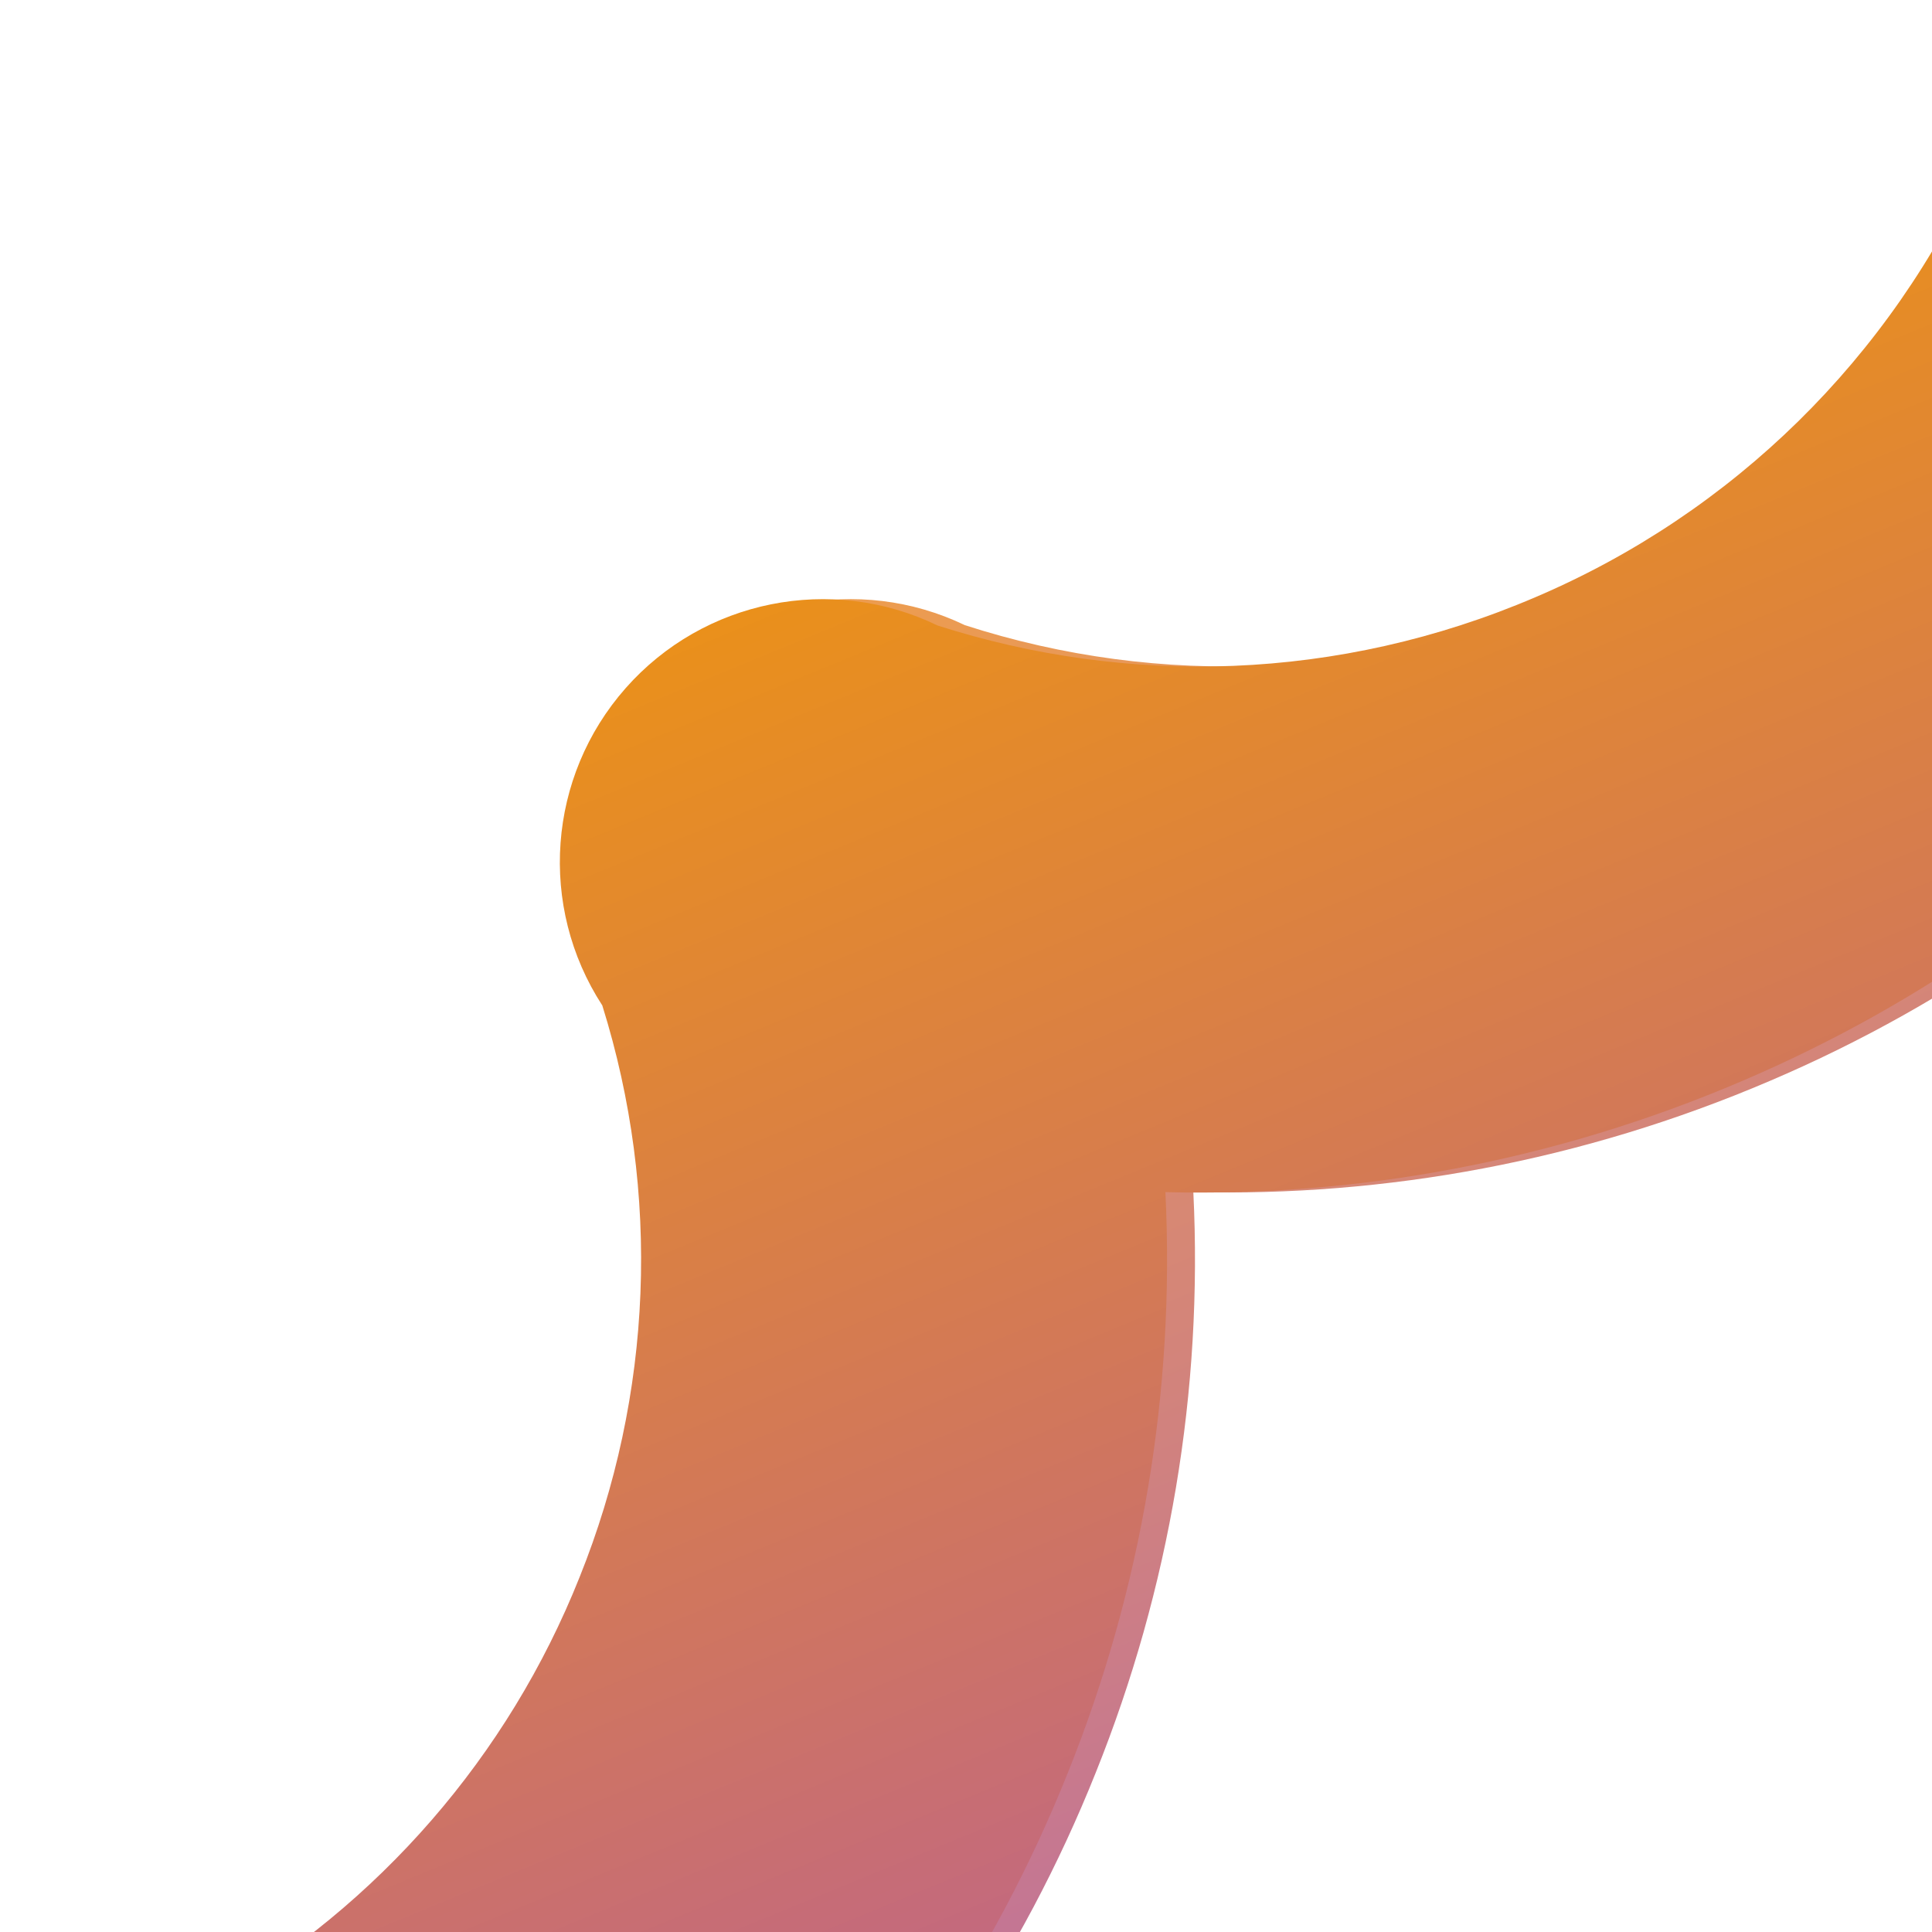
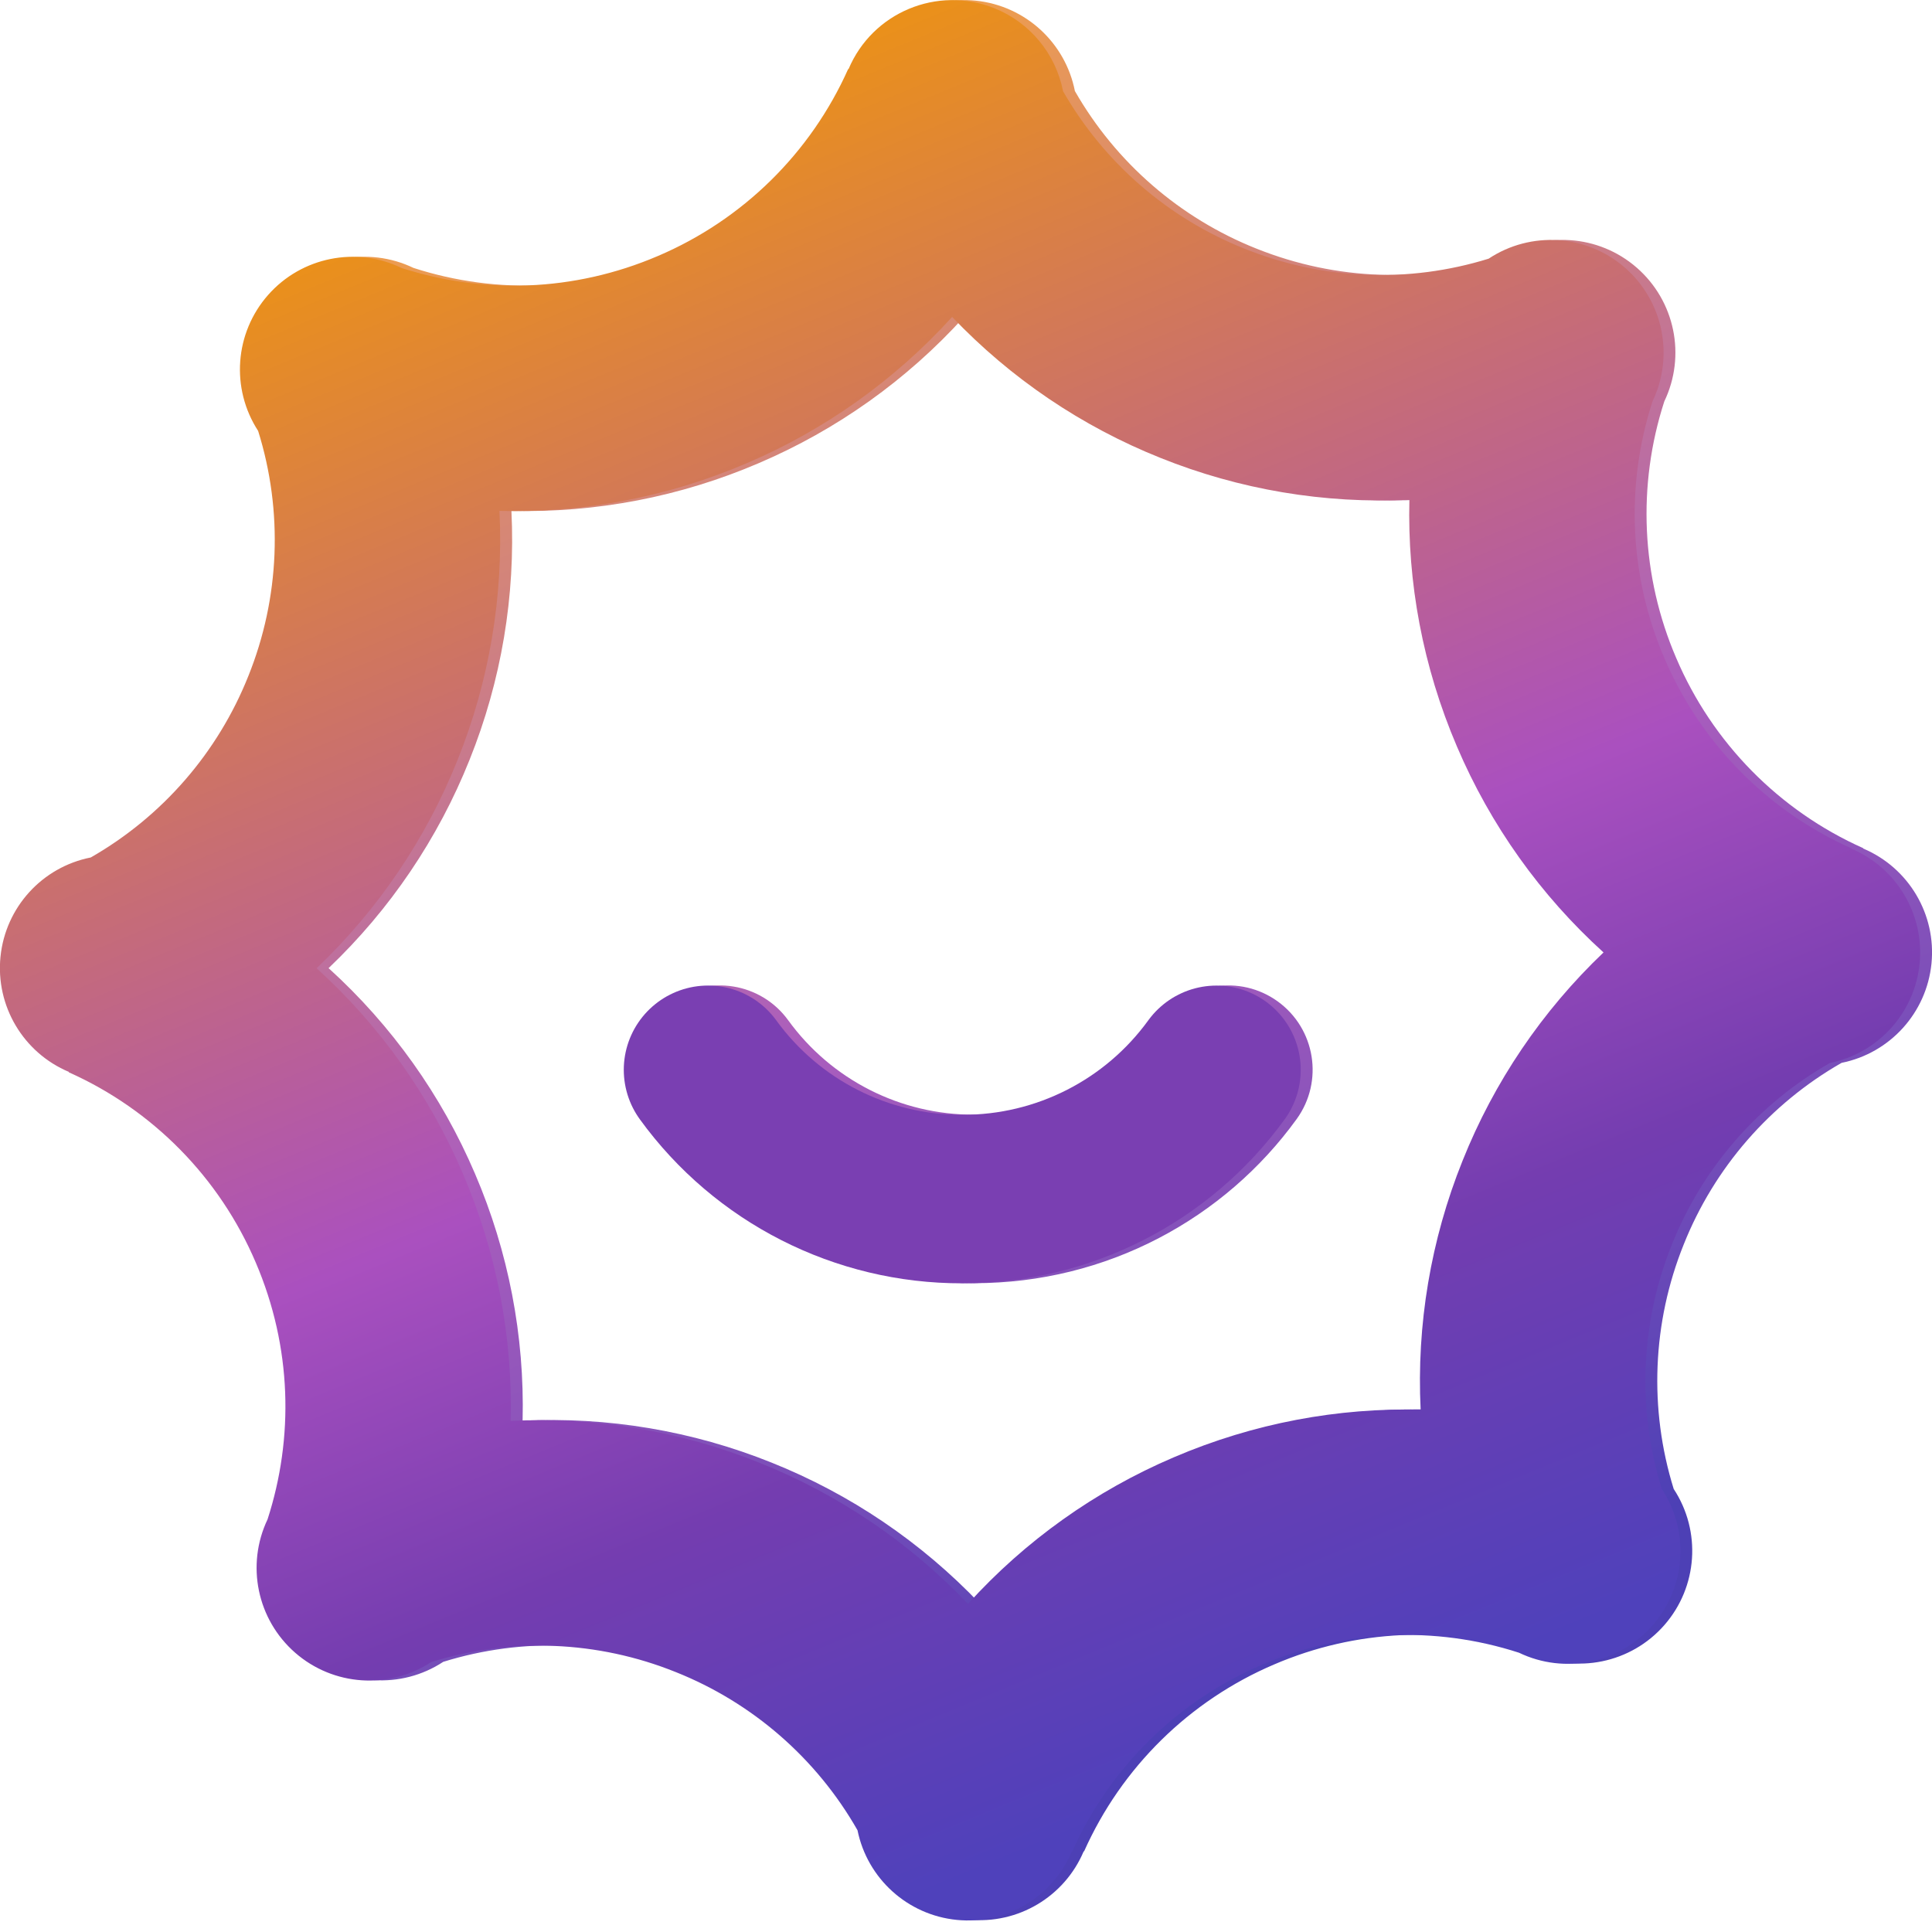
- <svg xmlns="http://www.w3.org/2000/svg" viewBox="0 0 24 24" fill="none">
-   <path fill-rule="evenodd" clip-rule="evenodd" d="M31.157 2.643a3.267 3.267 0 00-6.218-.64l-.008-.005a10.578 10.578 0 01-5.515 5.421 10.573 10.573 0 01-7.43.347A3.267 3.267 0 007.83 12.49c.702 2.254.66 4.744-.284 7.101a10.567 10.567 0 01-4.57 5.26 3.267 3.267 0 00-.632 6.214l-.004.01a10.578 10.578 0 015.421 5.515 10.574 10.574 0 01.34 7.449 3.267 3.267 0 004.747 4.13 10.568 10.568 0 017.084.289A10.568 10.568 0 0125.2 53.04a3.267 3.267 0 006.212.62l.01.004a10.578 10.578 0 015.514-5.421 10.573 10.573 0 017.433-.345 3.267 3.267 0 004.144-4.74 10.569 10.569 0 01.29-7.086 10.568 10.568 0 014.577-5.265 3.267 3.267 0 00.623-6.213l.004-.009a10.578 10.578 0 01-5.422-5.514 10.574 10.574 0 01-.344-7.437 3.267 3.267 0 00-4.746-4.139c-2.248.695-4.73.651-7.08-.29a10.567 10.567 0 01-5.257-4.563zm11.58 31a17.093 17.093 0 00-1.214 7.213 17.094 17.094 0 00-7.158 1.38 17.094 17.094 0 00-5.962 4.247 17.095 17.095 0 00-6.042-4.09 17.093 17.093 0 00-7.213-1.213 17.094 17.094 0 00-1.38-7.16 17.094 17.094 0 00-4.244-5.958 17.094 17.094 0 004.087-6.04 17.093 17.093 0 001.213-7.214c2.387.059 4.826-.381 7.163-1.381a17.093 17.093 0 005.957-4.242 17.094 17.094 0 006.039 4.086 17.094 17.094 0 007.213 1.213 17.094 17.094 0 001.381 7.158 17.092 17.092 0 004.245 5.961 17.093 17.093 0 00-4.086 6.04zm-19.889-4.068a2.442 2.442 0 10-3.958 2.862 11.512 11.512 0 009.347 4.757c3.848 0 7.263-1.875 9.347-4.757a2.442 2.442 0 00-3.958-2.862 6.627 6.627 0 01-5.39 2.734 6.627 6.627 0 01-5.388-2.734z" fill="url(#prefix__paint0_linear_1_85)" />
-   <path fill-rule="evenodd" clip-rule="evenodd" d="M28.822.238a3.265 3.265 0 011.991 2.406 10.568 10.568 0 005.257 4.563 10.57 10.57 0 007.079.291 3.267 3.267 0 014.75 4.136 10.575 10.575 0 00.343 7.44 10.58 10.58 0 005.422 5.516l-.004.008a3.268 3.268 0 01-.62 6.213 10.568 10.568 0 00-4.581 5.267 10.569 10.569 0 00-.29 7.082 3.267 3.267 0 01-4.14 4.745 10.574 10.574 0 00-7.437.344 10.579 10.579 0 00-5.515 5.422l-.01-.004a3.267 3.267 0 01-6.212-.617 10.568 10.568 0 00-5.27-4.585 10.57 10.57 0 00-7.088-.289 3.267 3.267 0 01-4.742-4.136c.764-2.362.71-4.989-.342-7.445a10.579 10.579 0 00-5.421-5.515l.005-.01a3.267 3.267 0 01.634-6.216 10.568 10.568 0 004.568-5.26 10.57 10.57 0 00.283-7.104 3.267 3.267 0 014.164-4.72c2.357.756 4.976.698 7.424-.35A10.579 10.579 0 0024.585 2l.01.004A3.267 3.267 0 0128.822.238zM41.178 40.86a17.096 17.096 0 011.214-7.213 17.095 17.095 0 014.087-6.04 17.095 17.095 0 01-4.246-5.962c-1-2.336-1.44-4.772-1.381-7.159a17.096 17.096 0 01-7.214-1.213 17.096 17.096 0 01-6.04-4.087 17.094 17.094 0 01-5.958 4.243c-2.337 1-4.775 1.44-7.163 1.38a17.096 17.096 0 01-1.213 7.216 17.095 17.095 0 01-4.087 6.04 17.096 17.096 0 014.243 5.96c1 2.336 1.44 4.773 1.381 7.16a17.096 17.096 0 017.214 1.214 17.095 17.095 0 016.043 4.09 17.094 17.094 0 015.962-4.247c2.336-1 4.772-1.44 7.158-1.382z" fill="url(#prefix__paint1_linear_1_85)" />
-   <path d="M35.26 31.01a9.07 9.07 0 01-7.368 3.745 9.07 9.07 0 01-7.369-3.746" stroke="#7A3FB2" stroke-width="4.885" stroke-linecap="round" />
+ <svg xmlns="http://www.w3.org/2000/svg" width="56" height="56" fill="none">
+   <path fill="url(#prefix__a)" fill-rule="evenodd" d="M31.157 2.643a3.267 3.267 0 00-6.218-.64l-.008-.005a10.578 10.578 0 01-5.515 5.421 10.573 10.573 0 01-7.43.347A3.267 3.267 0 007.83 12.49c.702 2.254.66 4.744-.284 7.101a10.567 10.567 0 01-4.57 5.26 3.267 3.267 0 00-.632 6.214l-.004.01a10.578 10.578 0 015.421 5.515 10.574 10.574 0 01.34 7.449 3.267 3.267 0 004.747 4.13 10.568 10.568 0 017.084.289A10.568 10.568 0 0125.2 53.04a3.267 3.267 0 006.212.62l.01.004a10.578 10.578 0 015.514-5.421 10.573 10.573 0 017.433-.345 3.267 3.267 0 004.144-4.74 10.569 10.569 0 01.29-7.086 10.568 10.568 0 014.577-5.265 3.267 3.267 0 00.623-6.213l.004-.009a10.578 10.578 0 01-5.422-5.514 10.574 10.574 0 01-.344-7.437 3.267 3.267 0 00-4.746-4.139c-2.248.695-4.73.651-7.08-.29a10.567 10.567 0 01-5.257-4.563zm11.58 31a17.093 17.093 0 00-1.214 7.213 17.094 17.094 0 00-7.158 1.38 17.094 17.094 0 00-5.962 4.247 17.095 17.095 0 00-6.042-4.09 17.093 17.093 0 00-7.213-1.213 17.094 17.094 0 00-1.38-7.16 17.094 17.094 0 00-4.244-5.958 17.094 17.094 0 004.087-6.04 17.093 17.093 0 001.213-7.214 17.098 17.098 0 007.163-1.381 17.093 17.093 0 005.957-4.242 17.094 17.094 0 006.039 4.086 17.094 17.094 0 007.213 1.213 17.094 17.094 0 001.381 7.158 17.092 17.092 0 004.245 5.961 17.093 17.093 0 00-4.086 6.04zm-19.889-4.068a2.442 2.442 0 10-3.958 2.862 11.512 11.512 0 009.347 4.757c3.848 0 7.263-1.875 9.347-4.757a2.442 2.442 0 00-3.958-2.862 6.627 6.627 0 01-5.39 2.734 6.627 6.627 0 01-5.388-2.734z" clip-rule="evenodd" />
+   <path fill="url(#prefix__b)" fill-rule="evenodd" d="M28.822.238a3.265 3.265 0 011.991 2.406 10.568 10.568 0 005.257 4.563 10.57 10.57 0 007.079.291 3.267 3.267 0 014.75 4.136 10.575 10.575 0 00.343 7.44 10.58 10.58 0 005.422 5.516l-.004.008a3.268 3.268 0 01-.62 6.213 10.568 10.568 0 00-4.581 5.267 10.569 10.569 0 00-.29 7.082 3.267 3.267 0 01-4.14 4.745 10.574 10.574 0 00-7.437.344 10.579 10.579 0 00-5.515 5.422l-.01-.004a3.267 3.267 0 01-6.212-.617 10.568 10.568 0 00-5.27-4.585 10.57 10.57 0 00-7.088-.289 3.267 3.267 0 01-4.742-4.136c.764-2.362.71-4.989-.342-7.445a10.579 10.579 0 00-5.421-5.515l.005-.01a3.267 3.267 0 01.634-6.216 10.568 10.568 0 004.568-5.26 10.57 10.57 0 00.283-7.104 3.267 3.267 0 014.164-4.72c2.357.756 4.976.698 7.424-.35A10.579 10.579 0 0024.585 2l.01.004A3.267 3.267 0 0128.822.238zM41.178 40.86a17.096 17.096 0 011.214-7.213 17.095 17.095 0 014.087-6.04 17.095 17.095 0 01-4.246-5.962c-1-2.336-1.44-4.772-1.381-7.159a17.096 17.096 0 01-7.214-1.213 17.096 17.096 0 01-6.04-4.087 17.094 17.094 0 01-5.958 4.243c-2.337 1-4.775 1.44-7.163 1.38a17.096 17.096 0 01-1.213 7.216 17.095 17.095 0 01-4.087 6.04 17.096 17.096 0 014.243 5.96c1 2.336 1.44 4.773 1.381 7.16a17.096 17.096 0 017.214 1.214 17.095 17.095 0 016.043 4.09 17.094 17.094 0 015.962-4.247c2.336-1 4.772-1.44 7.158-1.382z" clip-rule="evenodd" />
+   <path stroke="#7A3FB2" stroke-linecap="round" stroke-width="4.885" d="M35.26 31.01a9.07 9.07 0 01-7.368 3.745 9.07 9.07 0 01-7.369-3.746" />
  <defs>
-     <linearGradient id="prefix__paint0_linear_1_85" x1="15.42" y1="-2.317" x2="36.291" y2="48.699" gradientUnits="userSpaceOnUse">
+     <linearGradient id="prefix__a" x1="15.42" x2="36.291" y1="-2.317" y2="48.699" gradientUnits="userSpaceOnUse">
      <stop stop-color="#FFAE31" />
      <stop offset=".601" stop-color="#AB5EBD" />
      <stop offset="1" stop-color="#4D40B5" />
    </linearGradient>
-     <linearGradient id="prefix__paint1_linear_1_85" x1="17.254" y1="1.951" x2="37.918" y2="52.181" gradientUnits="userSpaceOnUse">
+     <linearGradient id="prefix__b" x1="17.254" x2="37.918" y1="1.951" y2="52.181" gradientUnits="userSpaceOnUse">
      <stop stop-color="#EF950E" />
      <stop offset=".542" stop-color="#AA50BF" />
      <stop offset=".74" stop-color="#743DB0" />
      <stop offset=".969" stop-color="#4F41BB" />
    </linearGradient>
  </defs>
</svg>
